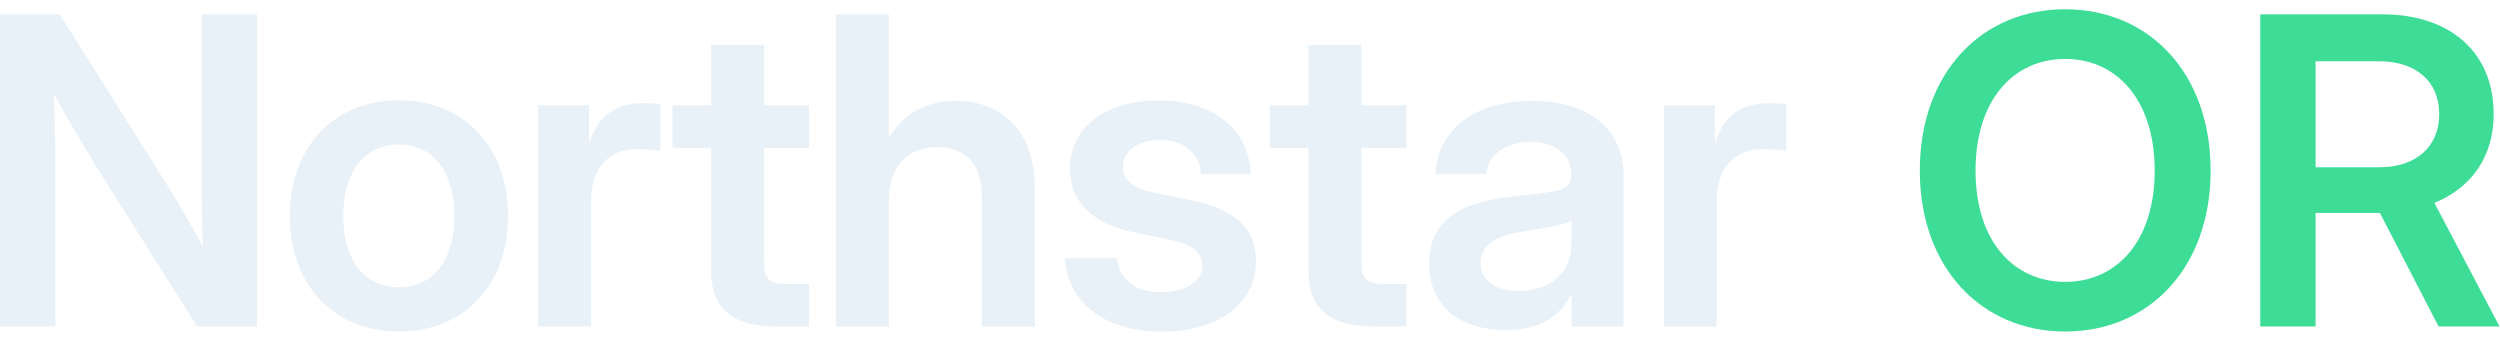
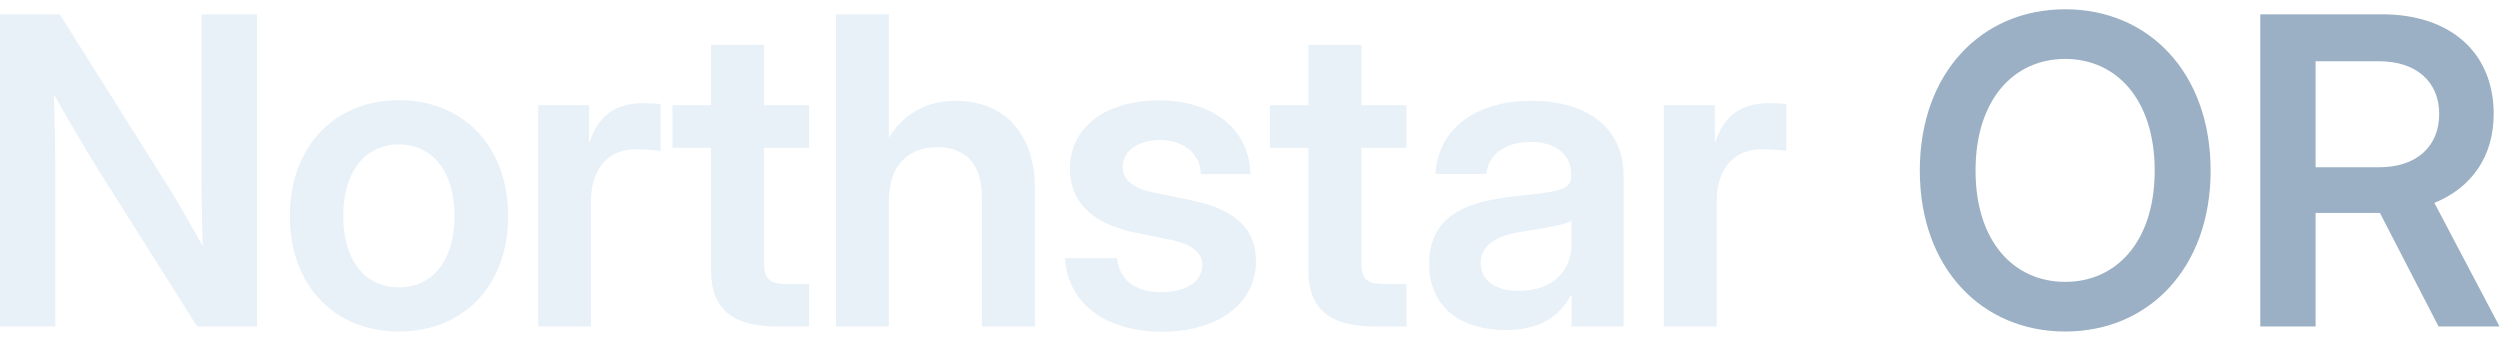
<svg xmlns="http://www.w3.org/2000/svg" viewBox="0 0 536 74" width="536" height="74">
  <path transform="translate(-5.570312 70)" d="M5.57 0.0H17.43V-33.646C17.43 -36.566 17.385 -42.316 17.115 -49.773C21.203 -42.541 24.752 -36.611 26.639 -33.602L47.842 0.0H60.689V-66.934H48.785V-30.457C48.785 -27.807 48.875 -22.236 49.055 -17.205C46.404 -21.967 43.439 -27.088 41.867 -29.604L18.373 -66.934H5.57ZM91.114 1.078C105.085 1.078 114.518 -8.939 114.518 -23.674C114.518 -38.408 105.085 -48.516 91.114 -48.516C77.143 -48.516 67.71 -38.408 67.71 -23.674C67.71 -8.939 77.143 1.078 91.114 1.078ZM91.114 -8.4C83.792 -8.4 79.165 -14.195 79.165 -23.674C79.165 -33.197 83.837 -39.037 91.114 -39.037C98.347 -39.037 103.018 -33.152 103.018 -23.674C103.018 -14.24 98.391 -8.4 91.114 -8.4ZM120.955 0.0H132.275V-26.863C132.275 -34.275 136.453 -38.004 141.844 -38.004C144.09 -38.004 146.336 -37.779 147.189 -37.645V-47.707C146.291 -47.797 145.033 -47.887 143.506 -47.887C137.396 -47.887 133.758 -45.012 132.006 -39.576H131.871V-47.438H120.955ZM179.051 -47.438H169.393V-60.375H158.028V-47.438H149.762V-38.318H158.028V-11.949C158.028 -3.818 162.565 0.0 172.223 0.0H179.051V-9.119H174.2C170.516 -9.119 169.393 -10.242 169.393 -13.611V-38.318H179.051ZM196.134 -26.818C196.134 -34.904 200.582 -38.453 206.511 -38.453C212.576 -38.453 216.08 -34.814 216.08 -27.852V0.0H227.445V-29.648C227.445 -41.822 220.437 -48.381 210.509 -48.381C204.13 -48.381 199.369 -45.641 196.134 -40.475V-66.934H184.814V0.0H196.134ZM254.725 1.123C266.45 1.123 274.85 -4.717 274.85 -13.971C274.85 -20.934 270.493 -25.066 261.104 -27.043L252.569 -28.795C248.616 -29.648 246.28 -31.4 246.28 -34.23C246.28 -37.465 249.334 -39.98 254.321 -39.98C259.487 -39.98 262.946 -36.881 263.036 -32.658H273.682C273.413 -42.406 265.551 -48.471 254.051 -48.471C242.461 -48.471 234.959 -42.586 234.959 -33.871C234.959 -26.684 239.721 -22.057 248.795 -20.17L256.881 -18.508C260.879 -17.654 263.35 -15.992 263.35 -13.117C263.35 -9.748 260.026 -7.367 254.545 -7.367C248.885 -7.367 245.561 -10.018 245.067 -14.645H233.881C234.6 -4.447 243.18 1.123 254.725 1.123ZM307.116 -47.438H297.458V-60.375H286.093V-47.438H277.827V-38.318H286.093V-11.949C286.093 -3.818 290.63 0.0 300.288 0.0H307.116V-9.119H302.265C298.581 -9.119 297.458 -10.242 297.458 -13.611V-38.318H307.116ZM328.377 0.764C336.104 0.764 340.102 -2.471 342.348 -6.693H342.527V0.0H353.668V-32.344C353.668 -42.227 346.346 -48.381 333.992 -48.381C321.594 -48.381 313.867 -42.137 313.328 -32.703H324.244C324.559 -36.701 328.242 -39.576 333.768 -39.576C339.203 -39.576 342.438 -36.701 342.438 -32.658V-32.299C342.438 -29.064 339.428 -28.93 330.623 -27.941C320.83 -26.908 311.981 -24.258 311.981 -13.477C311.981 -3.998 318.944 0.764 328.377 0.764ZM331.162 -7.637C326.221 -7.637 323.031 -9.838 323.031 -13.566C323.031 -17.879 327.164 -19.631 332.016 -20.35C336.688 -21.068 341.09 -21.787 342.483 -22.686V-17.564C342.483 -12.039 338.574 -7.637 331.162 -7.637ZM362.306 0.0H373.626V-26.863C373.626 -34.275 377.804 -38.004 383.194 -38.004C385.44 -38.004 387.687 -37.779 388.54 -37.645V-47.707C387.642 -47.797 386.384 -47.887 384.856 -47.887C378.747 -47.887 375.108 -45.012 373.356 -39.576H373.222V-47.438H362.306Z" fill="#E8F1F8" id="northstar" />
-   <path transform="translate(408.3722 70)" d="M34.41 1.078C52.334 1.078 65.586 -12.533 65.586 -33.422C65.586 -54.4 52.334 -68.012 34.41 -68.012C16.486 -68.012 3.234 -54.4 3.234 -33.422C3.234 -12.578 16.486 1.078 34.41 1.078ZM34.41 -9.568C23.449 -9.568 15.184 -18.148 15.184 -33.422C15.184 -48.74 23.449 -57.365 34.41 -57.365C45.326 -57.365 53.592 -48.74 53.592 -33.422C53.592 -18.148 45.326 -9.568 34.41 -9.568ZM76.231 0.0H88.09V-24.348H101.567C101.701 -24.348 101.791 -24.348 101.881 -24.348L114.459 0.0H127.531L113.561 -26.504C121.512 -29.738 126.274 -36.432 126.274 -45.551C126.274 -58.668 117.065 -66.934 102.33 -66.934H76.231ZM88.09 -34.141V-56.871H101.656C109.653 -56.871 114.594 -52.514 114.594 -45.551C114.594 -38.543 109.653 -34.141 101.746 -34.141Z" fill="#3DDC97" id="or" />
+   <path transform="translate(408.3722 70)" d="M34.41 1.078C52.334 1.078 65.586 -12.533 65.586 -33.422C65.586 -54.4 52.334 -68.012 34.41 -68.012C16.486 -68.012 3.234 -54.4 3.234 -33.422C3.234 -12.578 16.486 1.078 34.41 1.078ZM34.41 -9.568C23.449 -9.568 15.184 -18.148 15.184 -33.422C15.184 -48.74 23.449 -57.365 34.41 -57.365C45.326 -57.365 53.592 -48.74 53.592 -33.422C53.592 -18.148 45.326 -9.568 34.41 -9.568ZM76.231 0.0H88.09V-24.348H101.567C101.701 -24.348 101.791 -24.348 101.881 -24.348L114.459 0.0H127.531L113.561 -26.504C121.512 -29.738 126.274 -36.432 126.274 -45.551C126.274 -58.668 117.065 -66.934 102.33 -66.934H76.231ZM88.09 -34.141V-56.871H101.656C109.653 -56.871 114.594 -52.514 114.594 -45.551C114.594 -38.543 109.653 -34.141 101.746 -34.141Z" fill="#9BB0C4" id="or" />
</svg>
